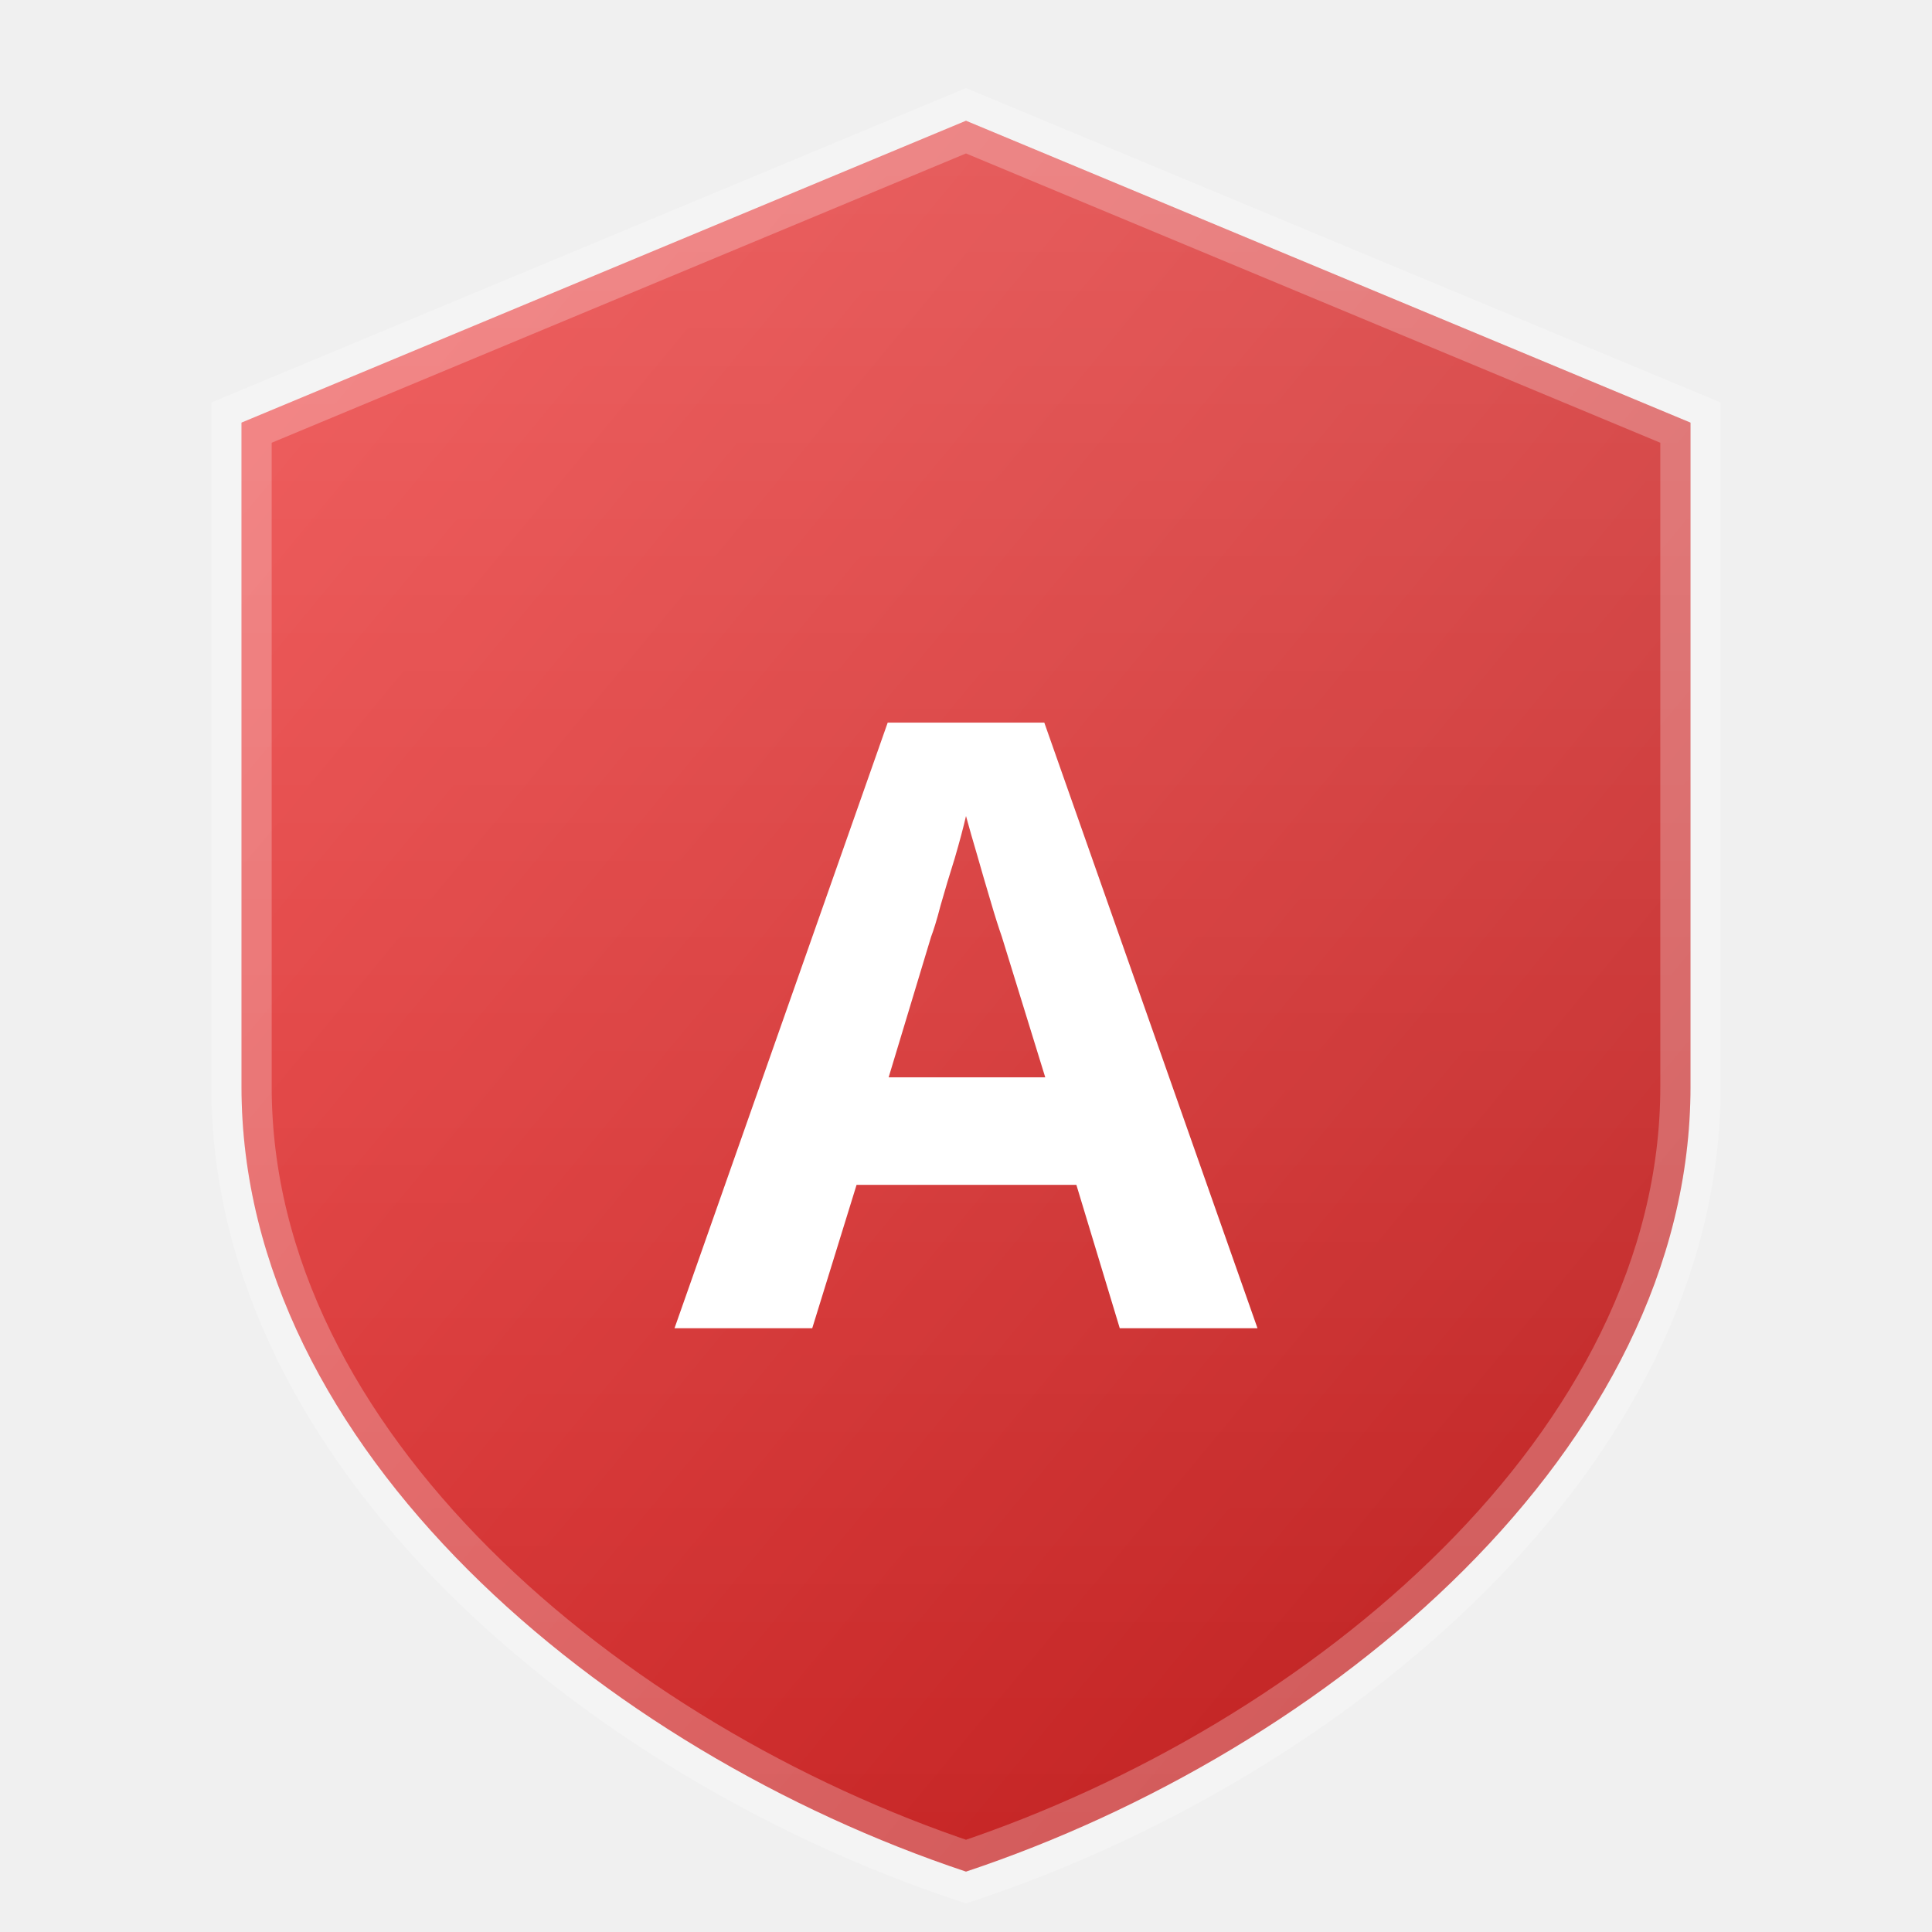
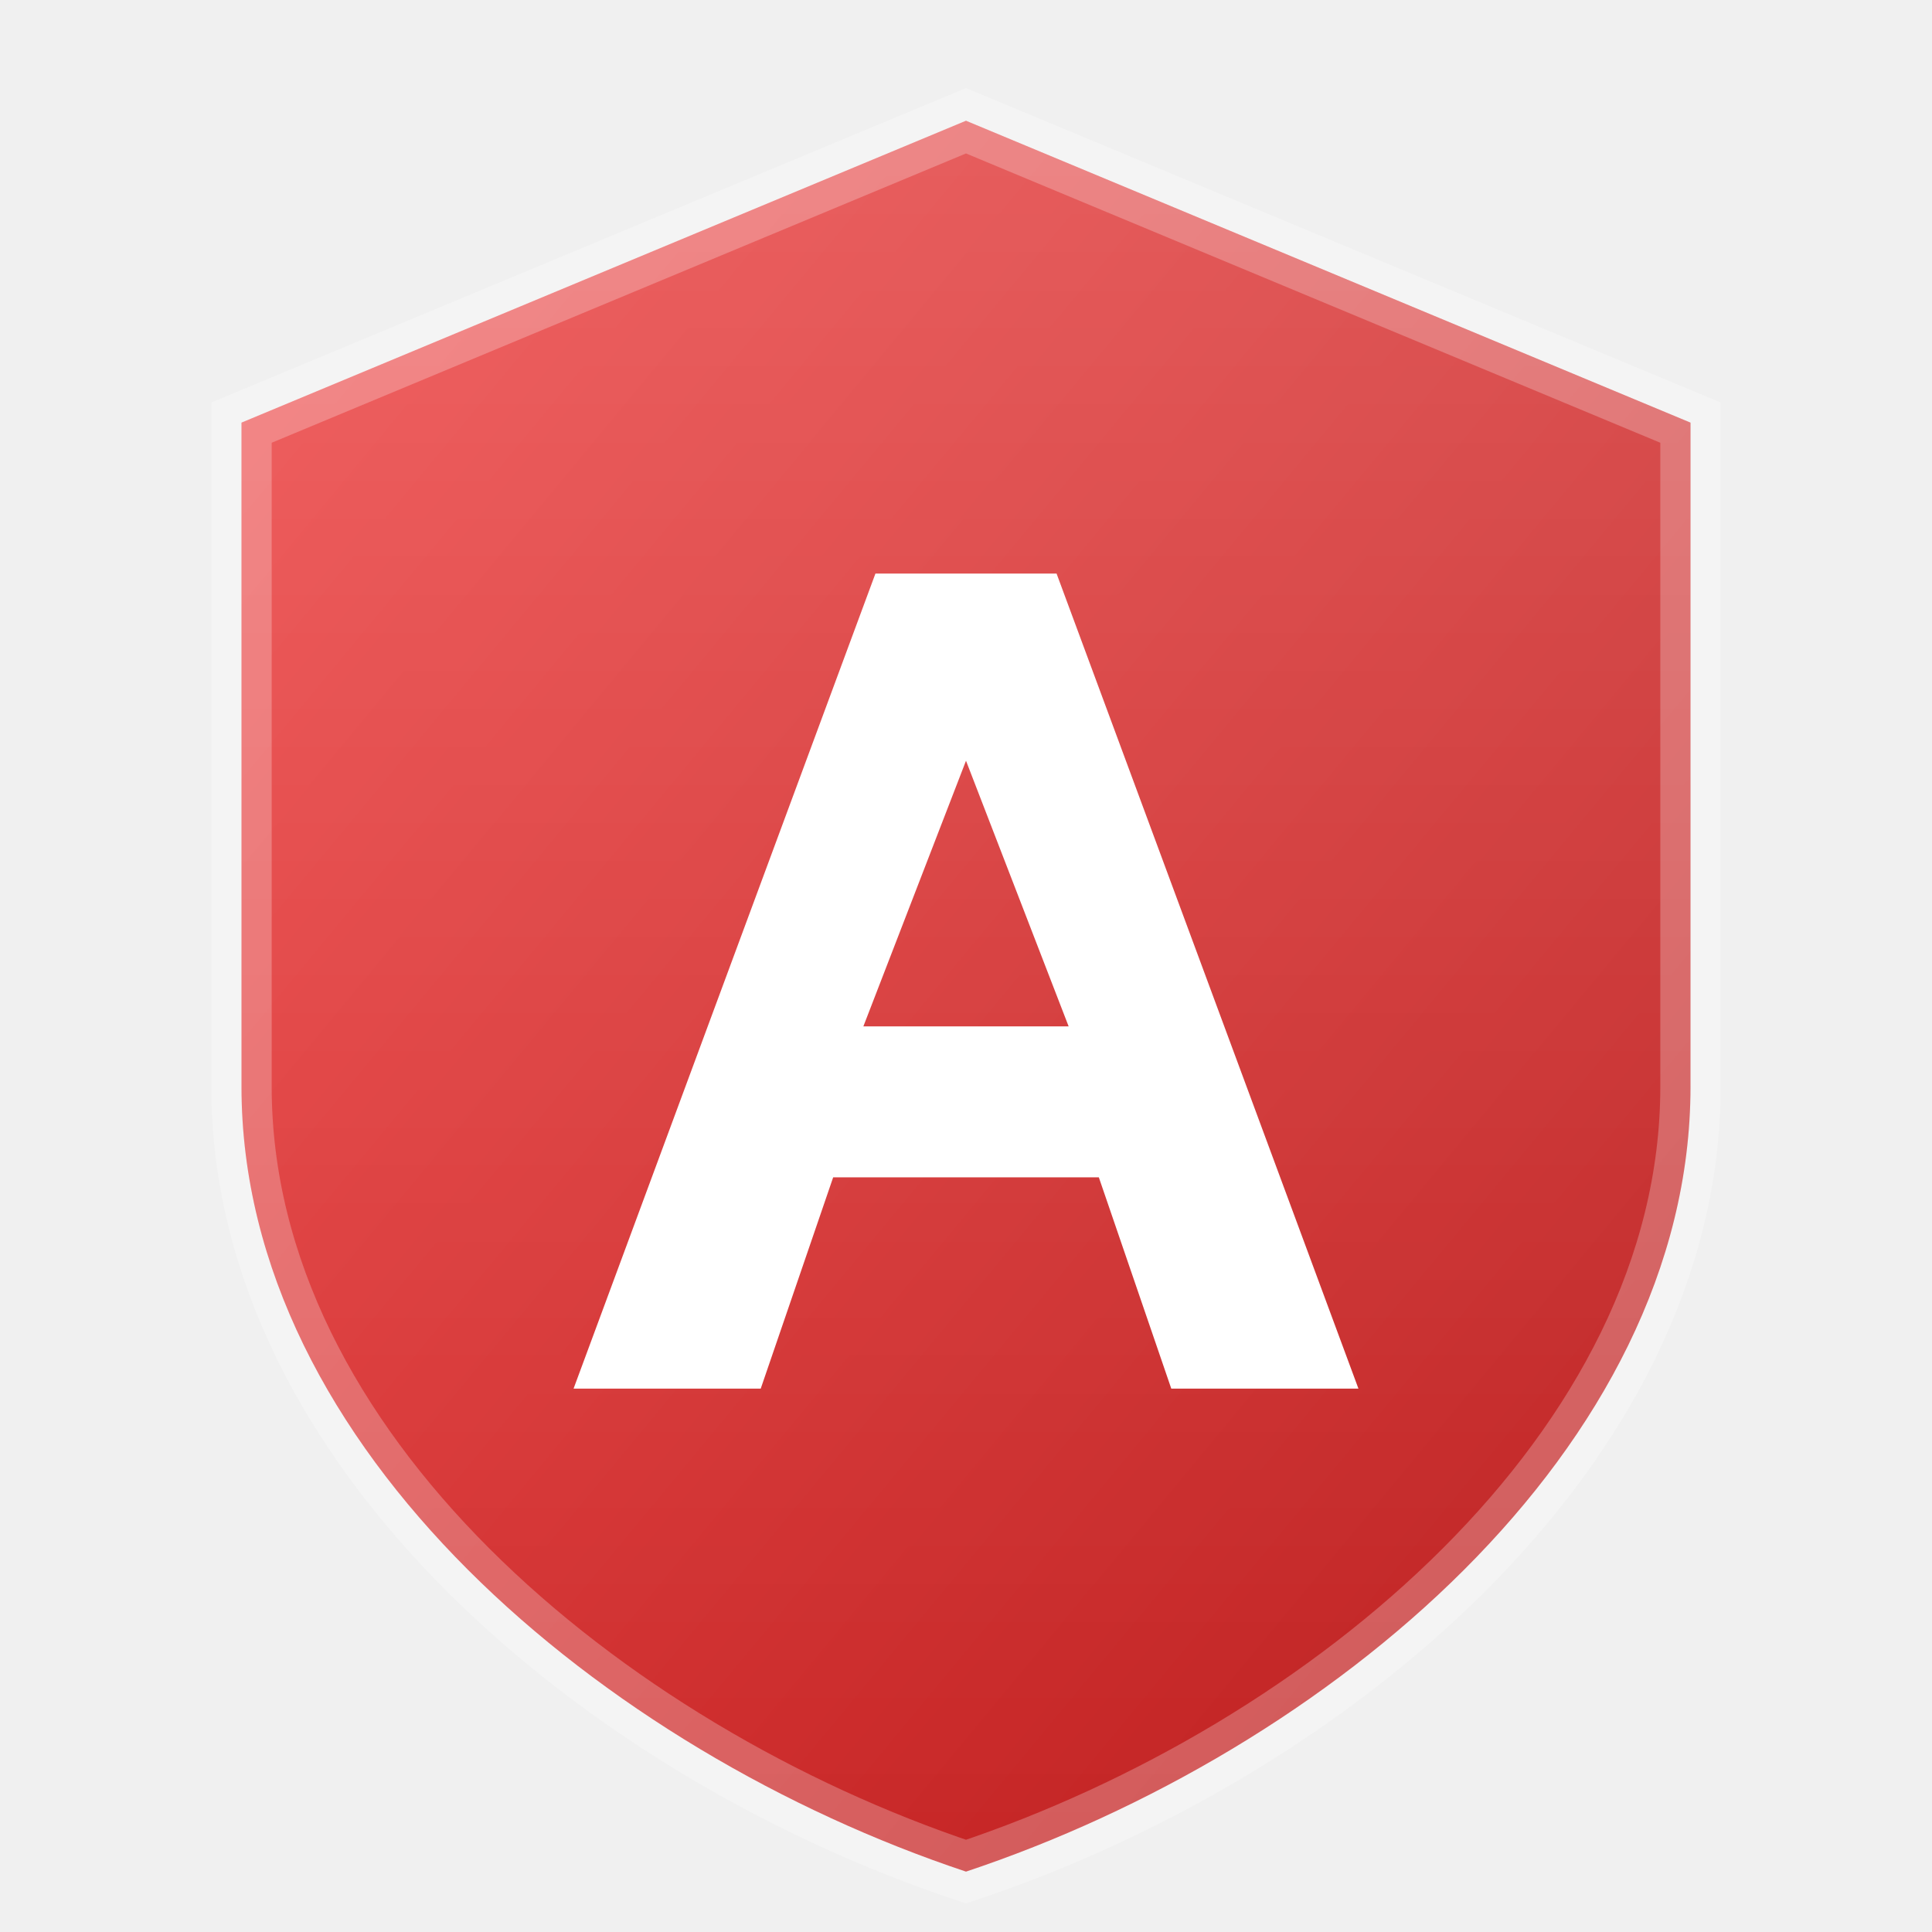
<svg xmlns="http://www.w3.org/2000/svg" viewBox="0 0 32 32" width="32" height="32">
  <defs>
    <linearGradient id="bg" x1="0%" y1="0%" x2="100%" y2="100%">
      <stop offset="0%" style="stop-color:#ef4444;stop-opacity:1" />
      <stop offset="100%" style="stop-color:#b91c1c;stop-opacity:1" />
    </linearGradient>
    <linearGradient id="shine" x1="0%" y1="0%" x2="0%" y2="100%">
      <stop offset="0%" style="stop-color:#ffffff;stop-opacity:0.18" />
      <stop offset="100%" style="stop-color:#ffffff;stop-opacity:0" />
    </linearGradient>
  </defs>
  <path d="M16 2 L28 7 L28 18 C28 24 22 29 16 31 C10 29 4 24 4 18 L4 7 Z" fill="url(#bg)" />
  <path d="M16 2 L28 7 L28 18 C28 24 22 29 16 31 C10 29 4 24 4 18 L4 7 Z" fill="url(#shine)" />
-   <text x="16" y="22" text-anchor="middle" font-family="system-ui,sans-serif" font-size="14" font-weight="900" fill="white" letter-spacing="-1">A</text>
+   <path d="M 14.5 9.5 L 17.5 9.5 L 22.5 23 L 19.4 23 L 18.2 19.5 L 13.8 19.5 L 12.6 23 L 9.5 23 Z M 16.0 12.6 L 14.3 17.0 L 17.7 17.0 Z" fill="white" fill-rule="evenodd" />
  <path d="M16 2 L28 7 L28 18 C28 24 22 29 16 31 C10 29 4 24 4 18 L4 7 Z" fill="none" stroke="rgba(255,255,255,0.25)" stroke-width="1" />
</svg>
